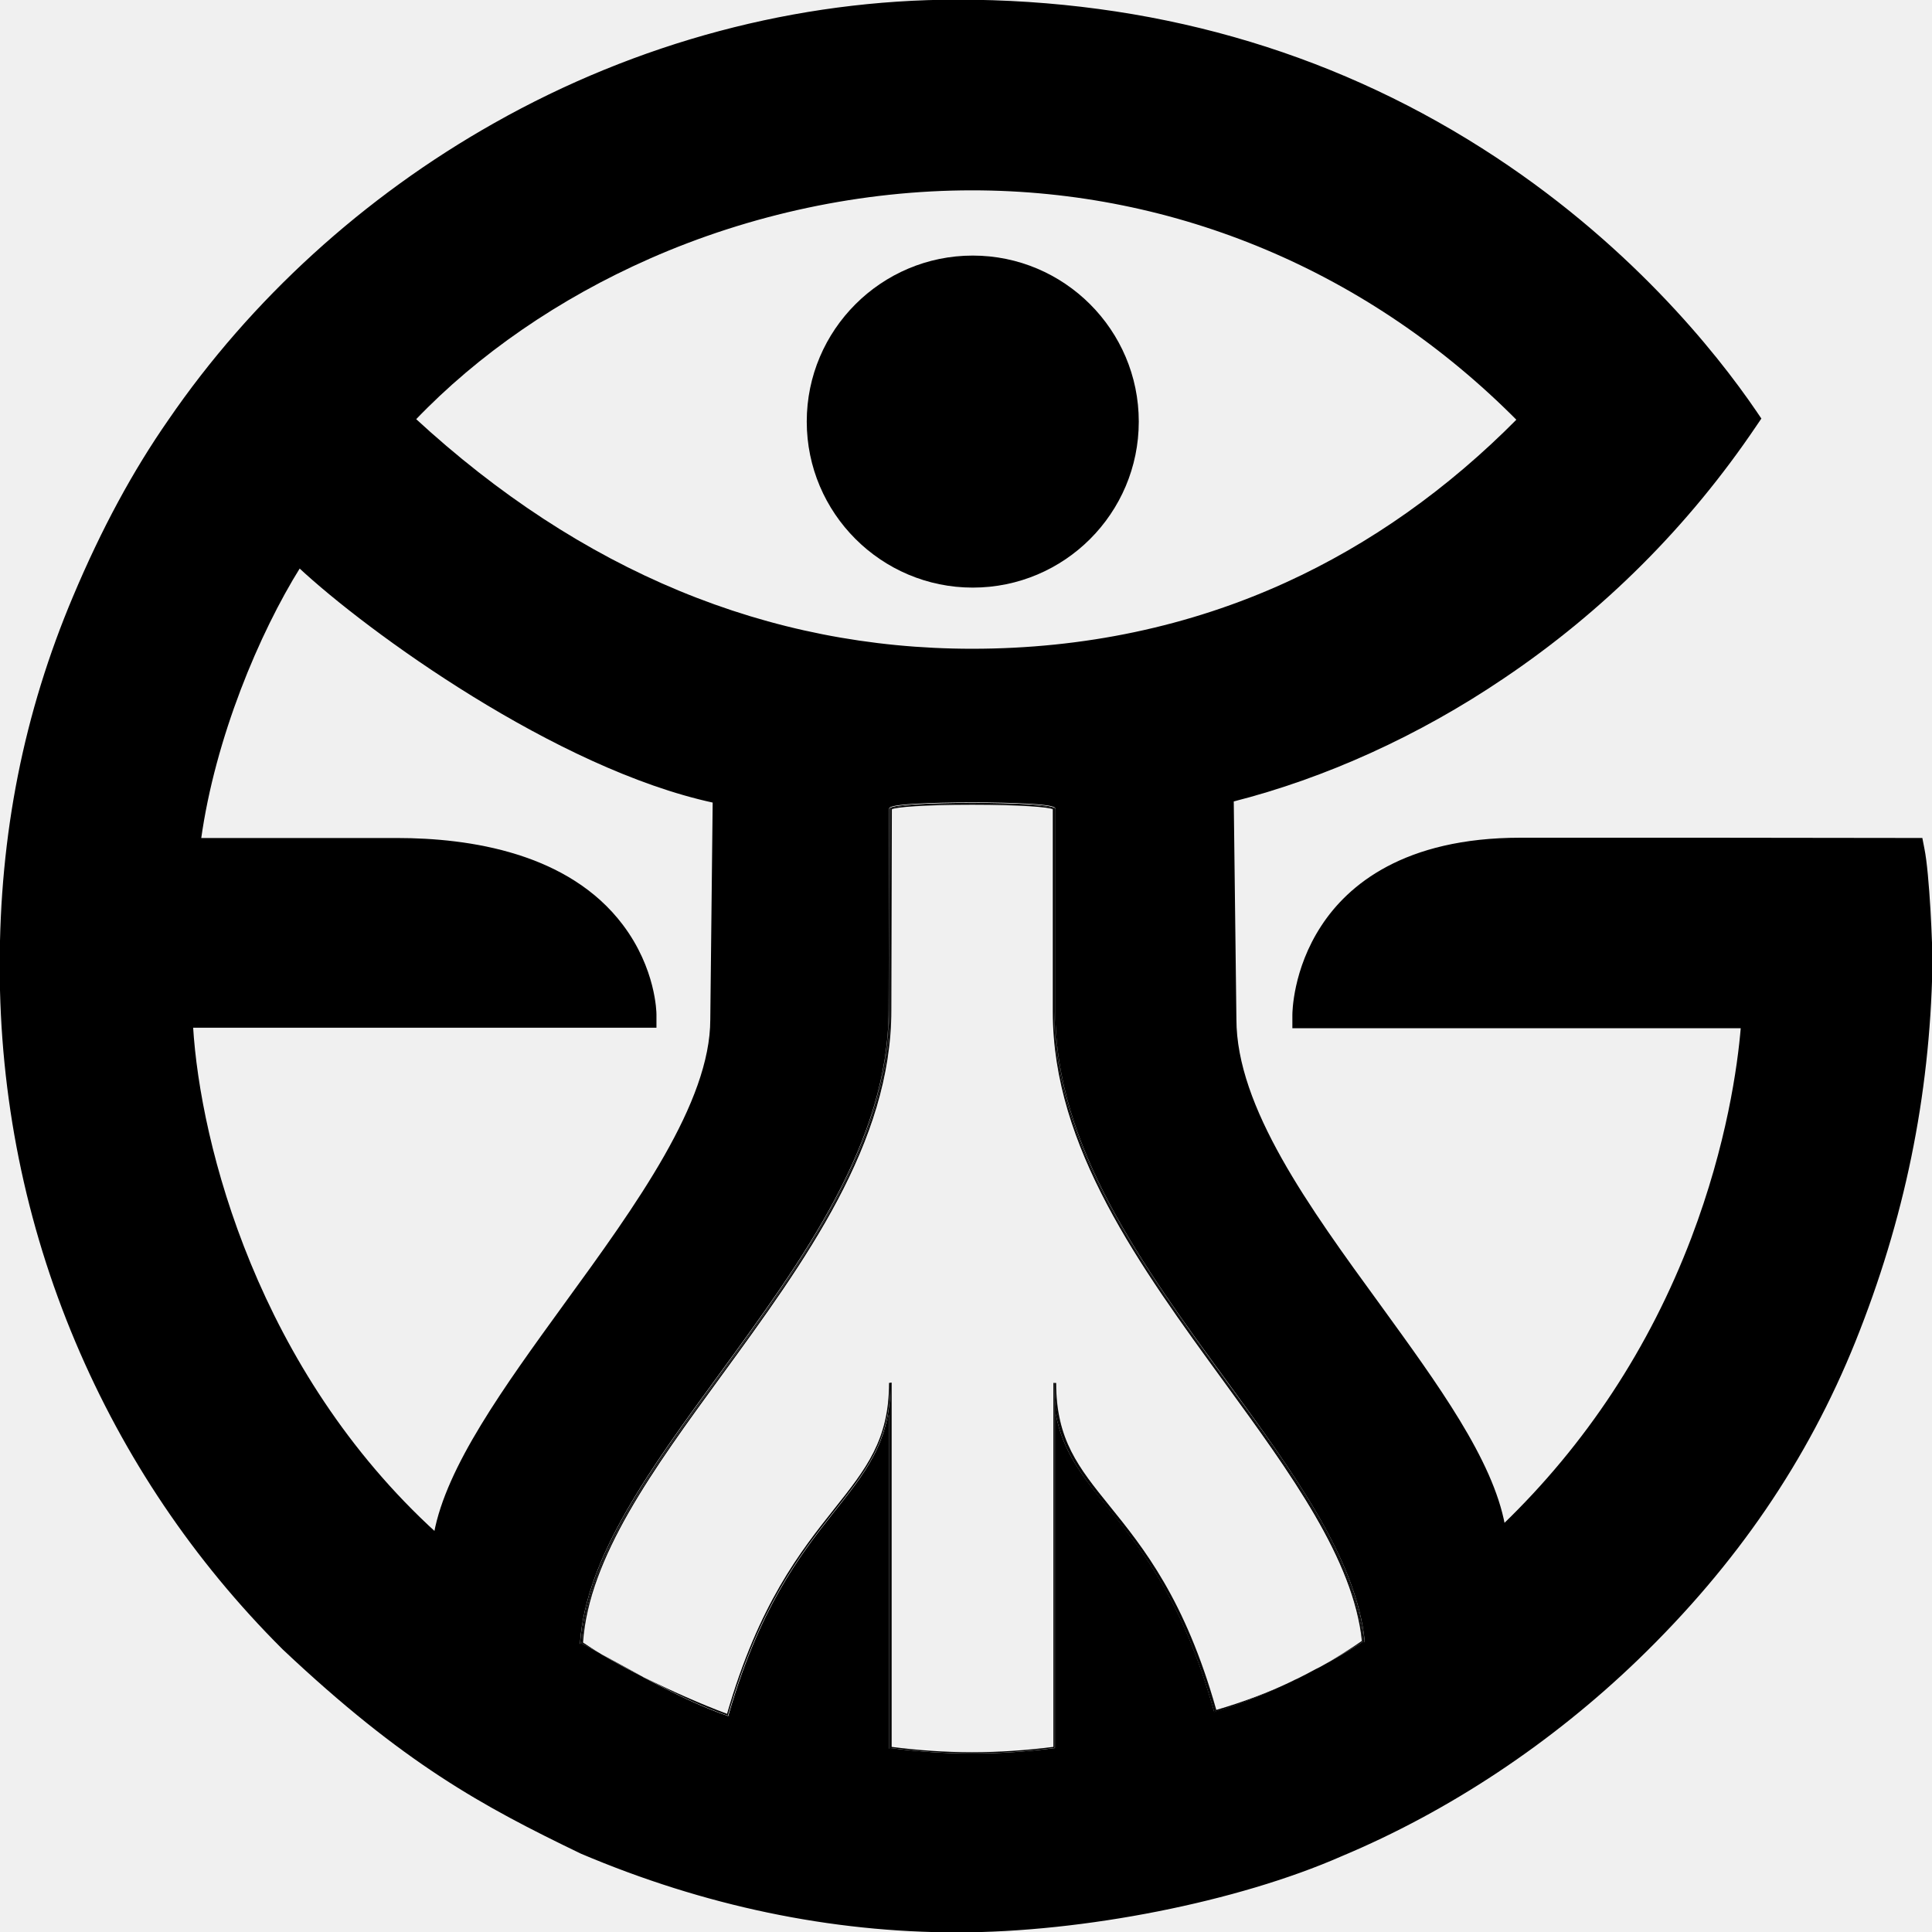
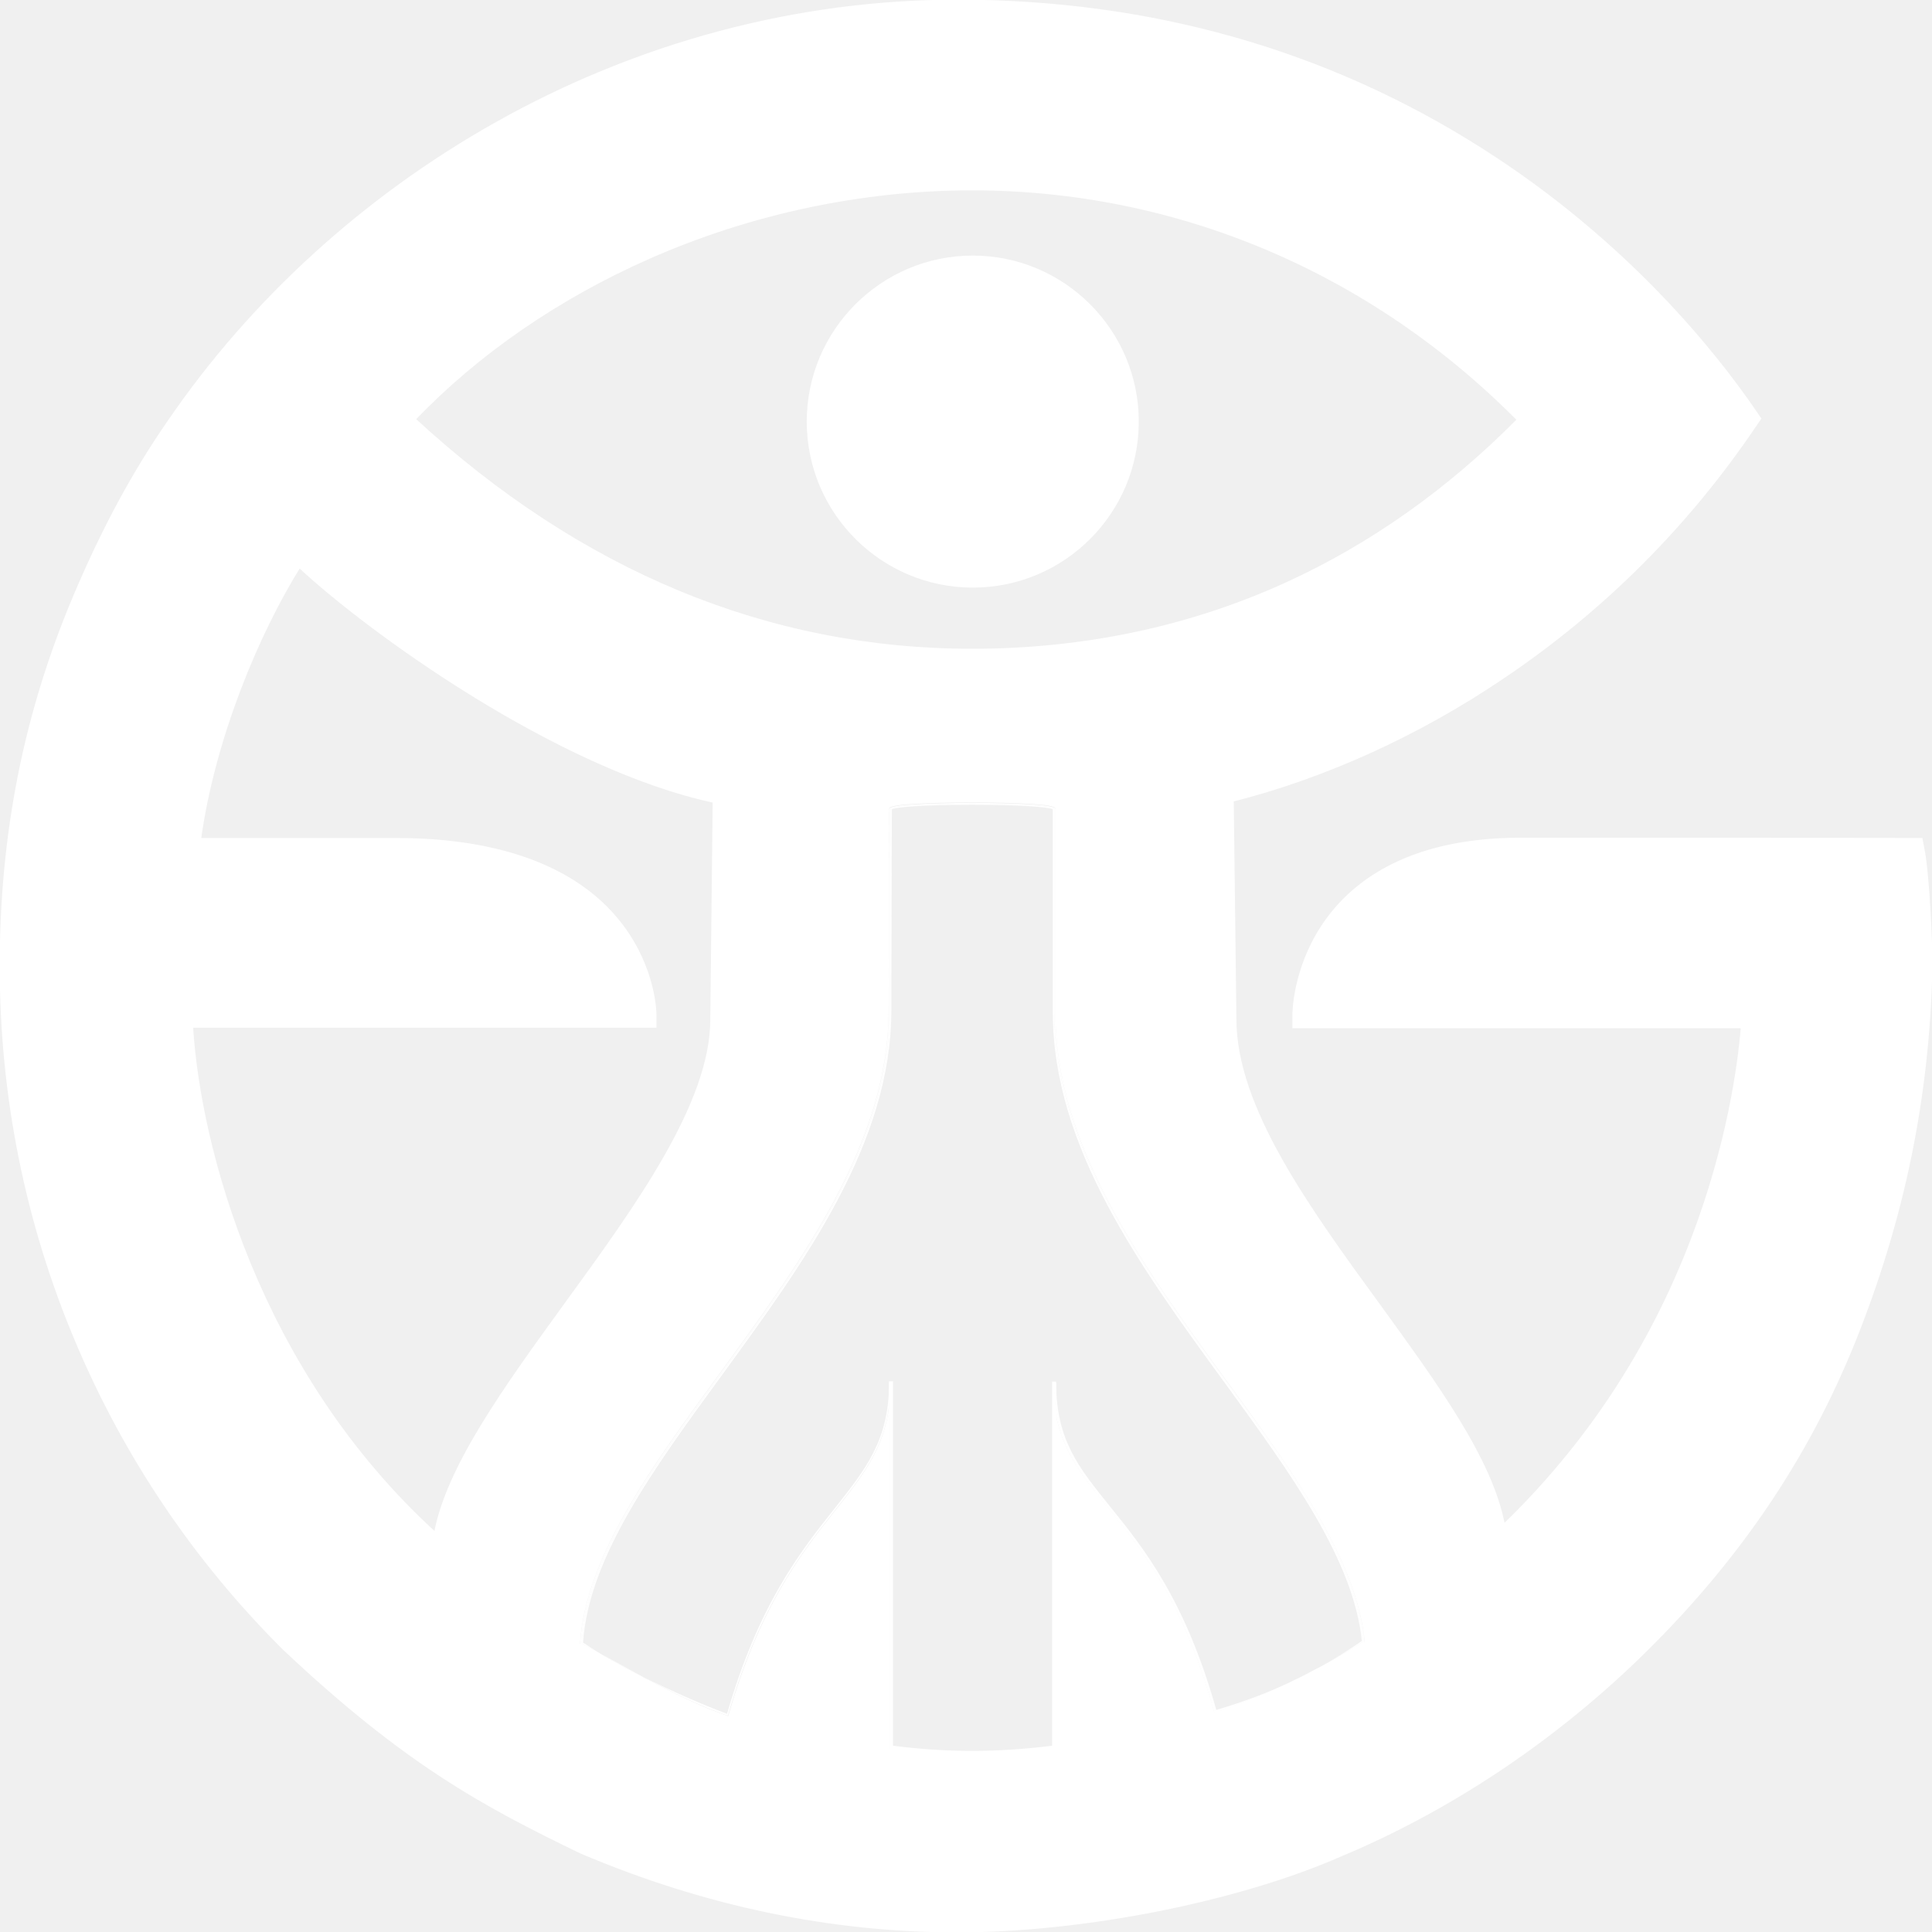
<svg xmlns="http://www.w3.org/2000/svg" xmlns:xlink="http://www.w3.org/1999/xlink" version="1.1" id="svg2" x="0px" y="0px" viewBox="0 0 966.7 966.7" style="enable-background:new 0 0 966.7 966.7;" xml:space="preserve">
  <style type="text/css">
	.st0{clip-path:url(#SVGID_2_);}
	.st1{clip-path:url(#SVGID_4_);}
- 	.st2{fill:none;stroke:#000000;stroke-miterlimit:10;}
+ 	.st2{fill:#FFFFFF;}
+ 	.st3{fill:#FFFFFF;stroke:#FFFFFF;stroke-miterlimit:10;}
+ 	.st4{fill:none;stroke:#FFFFFF;stroke-miterlimit:10;}
</style>
  <g>
    <g>
-       <g id="g10" transform="matrix(1.333333,0,0,-1.333333,0,1122.52)">
-         <defs>
-           <rect id="SVGID_1_" x="-203.4" y="-81.9" width="1122.5" height="1122.5" />
-         </defs>
-         <clipPath id="SVGID_2_">
-           <use xlink:href="#SVGID_1_" style="overflow:visible;" />
-         </clipPath>
-         <g id="g12" class="st0">
-           <g id="g14">
-             <g id="g22">
- 					</g>
-             <g id="g20">
-               <g id="g74">
-                 <defs>
-                   <rect id="SVGID_3_" x="-120.3" y="-3.4" width="965.7" height="965.7" />
-                 </defs>
-                 <clipPath id="SVGID_4_">
-                   <use xlink:href="#SVGID_3_" style="overflow:visible;" />
-                 </clipPath>
-                 <g id="g72" class="st1">
-                   <g id="g30" transform="translate(330.16,400.89)">
-                     <path id="path28" d="M-63.1,58.4l1,81.8c-59.1,12.7-129.9,64.1-155.6,88.2c-15.5-24.8-32.1-64.2-37.4-102.4h74           c27.4,0,64.2-5.6,84.4-32.4c12.3-16.3,12.5-32.6,12.5-33.3v-4.5h-173.9c2.7-44.8,24.6-129.4,91.5-190.4           c4.5,24.9,26.1,54.6,48.8,85.9C-91-11.4-63.1,27-63.1,58.4 M182-175.3l0,0.3c-3.1,30.9-26.7,63.3-51.7,97.6           C98.6-34,65.9,10.9,65.9,61.2v76.2c0,0.6,0,1.4-10.1,2c-5.6,0.3-13.1,0.5-21.1,0.5c-8.1,0-15.6-0.2-21.1-0.5           c-10.1-0.6-10.1-1.4-10.1-2L3.3,61.9C3.3,12.4-29-31.8-60.2-74.6c-25.8-35.3-50.1-68.7-52.3-101l0-0.3l0.3-0.1           c3.2-1.7,6.3-3.4,9.4-5.1c16.2-8.9,31.6-17.3,45.6-22l0.5-0.2l0.1,0.5c11.9,41.3,27.6,61.2,40.3,77.1           c9.3,11.7,17,21.5,19.7,36.2v-125.7l0.4-0.1c10.2-1.4,20.5-2,30.8-2s20.7,0.7,31,2l0.4,0.1v125.8           c2.6-14.4,10.2-23.8,19.4-35.1c12.6-15.6,28.3-34.9,40-76.6l0.1-0.5l0.5,0.1c17.4,5.1,35.6,13.7,55.6,26.3L182-175.3z            M391.5,122.4c1.9-9.3,3.1-36.6,3-44c-1-49-10.5-95-28.9-140.8c-17.9-44.4-44.5-83.3-81.2-118.9           c-32.5-31.4-71-57-111.4-73.9c-38.7-17-96.6-28.4-144-28.4c-47.3,0-94.8,9.9-141,29.5l-0.2,0.1           c-36.7,17.7-66.1,33.6-111.5,76.4l-0.1,0.1c-33.3,33.2-59.4,72-77.6,115.1c-18.8,44.5-28.4,92-28.4,141           c0,49.4,9,94.7,27.5,138.5c10.7,25.4,22.4,47,35.7,66.1c30.9,45.1,73.2,83.7,122.2,111.3c53.5,30.2,113.4,46.1,173.4,46.1           c72.3,0,138.5-18.7,196.7-55.7c54.5-34.6,87.8-76.5,102.8-98.5l1.7-2.5l-1.7-2.5c-25.3-37.5-57.1-69.3-94.5-94.5           c-31.9-21.6-67-37.5-101.7-46.3l1-82.1c0-33.2,27.5-71,54.1-107.5c21.6-29.7,42.2-58,46.7-82.5           c31.3,30.1,55.1,66.3,70.9,107.8c13.3,35,17.4,64.6,18.6,79.3H155.3v4.5c0,0.7,0.1,16.9,10.8,33.2           c9.8,15,30.6,32.8,74.3,32.8l70.9,0l79.5-0.1L391.5,122.4z M239.6,283.6c-55.4,55.9-128.1,86.6-205,86.6           c-41.2,0-83.2-8.9-121.2-25.7c-34-15-64.4-35.9-88.1-60.7C-112.5,226.2-42.1,197,34.6,197c42,0,81.7,8.4,117.9,24.9           C184.1,236.3,213.4,257.1,239.6,283.6" />
-                   </g>
-                   <g id="g34" transform="translate(558.59,157.99)">
-                     <path id="path32" d="M-63.1,58.4c5.4,2.9,10.7,6.1,16.1,9.5c-6.9,68.9-116,145-116,236.2v76.2c0,2.7-61.4,2.7-61.4,0           l-0.2-75.5c0-91.2-111.1-167-115.7-237.6c2.4-1.3,4.8-2.6,7.1-3.9c0,0,0.1,0,0.1-0.1c4.7-2.8,10-5.7,15.6-8.5           c0.1,0,0.1,0,0.1-0.1c11.3-6,22-11.3,32.1-14.7c23,80.2,60.9,80.2,60.9,124.9V27.9c20.5-2.7,41-2.7,61.7,0V165           c0-44.7,37.8-43,60.3-123.3c9.5,2.8,19,6.6,28.5,11.2c0.9,0.4,1.8,0.9,2.7,1.3c2.2,1.1,4.3,2.2,6.5,3.4           C-64.2,57.8-63.7,58.1-63.1,58.4 M-46.5,68l0-0.3l-0.3-0.2c-20-12.6-38.2-21.2-55.6-26.3l-0.5-0.1l-0.1,0.5           c-11.7,41.7-27.4,61.1-40,76.6c-9.1,11.3-16.7,20.7-19.4,35.1V27.5l-0.4-0.1c-10.3-1.4-20.8-2.1-31-2.1           c-10.3,0-20.6,0.7-30.8,2l-0.4,0.1v125.7c-2.7-14.7-10.4-24.4-19.7-36.2c-12.7-16-28.4-35.8-40.3-77.1l-0.1-0.5l-0.5,0.2           c-14,4.7-29.4,13.1-45.6,22c-3.1,1.7-6.3,3.4-9.4,5.1l-0.3,0.2l0,0.3c2.1,32.3,26.5,65.7,52.3,101           c31.2,42.8,63.5,87,63.5,136.5l0.2,75.5c0,0.6,0,1.4,10.1,2c5.6,0.3,13.1,0.5,21.1,0.5c8.1,0,15.6-0.2,21.1-0.5           c10.1-0.6,10.1-1.4,10.1-2v-76.2c0-50.3,32.7-95.1,64.3-138.5C-73.2,131.3-49.6,98.9-46.5,68" />
-                   </g>
-                   <g id="g38" transform="translate(558.59,157.99)">
-                     <path id="path36" d="M-63.1,58.4c5.4,3,10.5,6.2,15.6,9.7C-50.7,98.7-74.2,130.9-99,165c-31.7,43.5-64.5,88.5-64.5,139.1           v76.1c-1.2,0.8-12.1,1.7-30.2,1.7c-18.1,0-29-0.9-30.2-1.7l-0.2-75.4c0-49.8-32.4-94.2-63.7-137.1           c-25.6-35.1-49.8-68.2-52-100.2c2-1.3,4.2-2.8,6.6-4.2c-2.4,1.3-4.7,2.6-7.1,3.9c4.7,70.6,115.7,146.3,115.7,237.6           l0.2,75.5c0,2.7,61.4,2.7,61.4,0v-76.2c0-91.2,109.2-167.3,116-236.2C-52.4,64.5-57.7,61.4-63.1,58.4" />
-                   </g>
-                   <g id="g42" transform="translate(556.9,157.07)">
-                     <path id="path40" d="M-63.1,58.4c0.6,0.3,1.1,0.6,1.7,0.9C-62,59-62.5,58.7-63.1,58.4" />
-                   </g>
-                   <g id="g46" transform="translate(550.43,153.71)">
-                     <path id="path44" d="M-63.1,58.4c2.2,1.1,4.3,2.2,6.5,3.4C-58.8,60.6-60.9,59.5-63.1,58.4" />
-                   </g>
-                   <g id="g50" transform="translate(550.43,153.71)">
-                     <path id="path48" d="M-63.1,58.4c-0.9-0.5-1.8-0.9-2.7-1.3C-64.9,57.6-64,58-63.1,58.4" />
-                   </g>
-                   <g id="g54" transform="translate(547.74,152.4)">
-                     <path id="path52" d="M-63.1,58.4c-9.5-4.6-19-8.4-28.5-11.2c-22.6,80.3-60.3,78.6-60.3,123.3h0.5           c0-21.3,8.4-31.7,20.1-46.2c12.6-15.6,28.3-35,40-76.5C-81.1,50.8-71.8,54.3-63.1,58.4" />
-                   </g>
-                   <g id="g58" transform="translate(428.15,687.58)">
-                     <path id="path56" d="M-63.1,58.4c34.3,0,62.3-27.9,62.3-62.3s-27.9-62.3-62.3-62.3c-34.3,0-62.3,27.9-62.3,62.3           S-97.4,58.4-63.1,58.4" />
-                   </g>
-                   <g id="g62" transform="translate(458.91,264.53)">
-                     <path id="path60" d="M-63.1,58.4V-78.6c-20.7-2.7-41.2-2.7-61.7,0V58.5h0.5V-78.2c10-1.3,20.1-2,30.2-2s20.3,0.7,30.5,2           V58.4H-63.1z" />
-                   </g>
-                   <g id="g66" transform="translate(396.74,264.54)">
-                     <path id="path64" d="M-63.1,58.4h0.5c0-44.7-37.9-44.7-61-124.9c-10,3.4-20.8,8.7-32.1,14.7c10.8-5.4,22.4-10.5,31.8-14           c11.9,41.2,27.6,61,40.3,77C-71.7,26.2-63.1,37-63.1,58.4" />
-                   </g>
-                   <g id="g70" transform="translate(304.08,154.39)">
-                     <path id="path68" d="M-63.1,58.4c-5.6,2.8-10.9,5.7-15.6,8.5C-73.4,64-68.2,61.2-63.1,58.4" />
+       <g>
+         <g>
+           <g>
+             <defs>
+               <rect id="SVGID_1_" x="-520.7" y="-514.4" width="1995.6" height="1995.6" />
+             </defs>
+             <clipPath id="SVGID_2_">
+               <use xlink:href="#SVGID_1_" style="overflow:visible;" />
+             </clipPath>
+             <g class="st0">
+               <g id="g10" transform="matrix(1.333333,0,0,-1.333333,0,1122.52)">
+                 <g id="g22">
+ 							</g>
+                 <g id="g12">
+                   <g id="g14">
+                     <g id="g20">
+                       <g id="g74">
+                         <defs>
+                           <rect id="SVGID_3_" x="-495.8" y="-378.9" width="1716.8" height="1716.8" />
+                         </defs>
+                         <clipPath id="SVGID_4_">
+                           <use xlink:href="#SVGID_3_" style="overflow:visible;" />
+                         </clipPath>
+                         <g id="g72" class="st1">
+                           <g id="g30" transform="translate(330.16,400.89)">
+                             <path id="path28" class="st2" d="M-63.1,58.4l1,81.8c-59.1,12.7-129.9,64.1-155.6,88.2               c-15.5-24.8-32.1-64.2-37.4-102.4h74c27.4,0,64.2-5.6,84.4-32.4C-84.4,77.3-84.2,61-84.2,60.3v-4.5h-173.9               c2.7-44.8,24.6-129.4,91.5-190.4c4.5,24.9,26.1,54.6,48.8,85.9C-91-11.4-63.1,27-63.1,58.4 M182-175.3v0.3               c-3.1,30.9-26.7,63.3-51.7,97.6C98.6-34,65.9,10.9,65.9,61.2v76.2c0,0.6,0,1.4-10.1,2c-5.6,0.3-13.1,0.5-21.1,0.5               c-8.1,0-15.6-0.2-21.1-0.5c-10.1-0.6-10.1-1.4-10.1-2L3.3,61.9C3.3,12.4-29-31.8-60.2-74.6               c-25.8-35.3-50.1-68.7-52.3-101v-0.3l0.3-0.1c3.2-1.7,6.3-3.4,9.4-5.1c16.2-8.9,31.6-17.3,45.6-22l0.5-0.2l0.1,0.5               c11.9,41.3,27.6,61.2,40.3,77.1C-7-114,0.7-104.2,3.4-89.5v-125.7l0.4-0.1c10.2-1.4,20.5-2,30.8-2s20.7,0.7,31,2               l0.4,0.1v125.8c2.6-14.4,10.2-23.8,19.4-35.1c12.6-15.6,28.3-34.9,40-76.6l0.1-0.5l0.5,0.1               c17.4,5.1,35.6,13.7,55.6,26.3L182-175.3z M391.5,122.4c1.9-9.3,3.1-36.6,3-44c-1-49-10.5-95-28.9-140.8               c-17.9-44.4-44.5-83.3-81.2-118.9c-32.5-31.4-71-57-111.4-73.9c-38.7-17-96.6-28.4-144-28.4c-47.3,0-94.8,9.9-141,29.5               l-0.2,0.1c-36.7,17.7-66.1,33.6-111.5,76.4l-0.1,0.1c-33.3,33.2-59.4,72-77.6,115.1c-18.8,44.5-28.4,92-28.4,141               c0,49.4,9,94.7,27.5,138.5c10.7,25.4,22.4,47,35.7,66.1c30.9,45.1,73.2,83.7,122.2,111.3               C-90.9,424.7-31,440.6,29,440.6c72.3,0,138.5-18.7,196.7-55.7c54.5-34.6,87.8-76.5,102.8-98.5l1.7-2.5l-1.7-2.5               c-25.3-37.5-57.1-69.3-94.5-94.5c-31.9-21.6-67-37.5-101.7-46.3l1-82.1c0-33.2,27.5-71,54.1-107.5               c21.6-29.7,42.2-58,46.7-82.5c31.3,30.1,55.1,66.3,70.9,107.8c13.3,35,17.4,64.6,18.6,79.3H155.3v4.5               c0,0.7,0.1,16.9,10.8,33.2c9.8,15,30.6,32.8,74.3,32.8h70.9l79.5-0.1L391.5,122.4z M239.6,283.6               c-55.4,55.9-128.1,86.6-205,86.6c-41.2,0-83.2-8.9-121.2-25.7c-34-15-64.4-35.9-88.1-60.7               C-112.5,226.2-42.1,197,34.6,197c42,0,81.7,8.4,117.9,24.9C184.1,236.3,213.4,257.1,239.6,283.6" />
+                           </g>
+                           <g id="g34" transform="translate(558.59,157.99)">
+                             <path id="path32" class="st2" d="M-63.1,58.4c5.4,2.9,10.7,6.1,16.1,9.5c-6.9,68.9-116,145-116,236.2v76.2               c0,2.7-61.4,2.7-61.4,0l-0.2-75.5c0-91.2-111.1-167-115.7-237.6c2.4-1.3,4.8-2.6,7.1-3.9c0,0,0.1,0,0.1-0.1               c4.7-2.8,10-5.7,15.6-8.5c0.1,0,0.1,0,0.1-0.1c11.3-6,22-11.3,32.1-14.7c23,80.2,60.9,80.2,60.9,124.9V27.9               c20.5-2.7,41-2.7,61.7,0V165c0-44.7,37.8-43,60.3-123.3c9.5,2.8,19,6.6,28.5,11.2c0.9,0.4,1.8,0.9,2.7,1.3               c2.2,1.1,4.3,2.2,6.5,3.4C-64.2,57.8-63.7,58.1-63.1,58.4 M-46.5,68v-0.3l-0.3-0.2c-20-12.6-38.2-21.2-55.6-26.3               l-0.5-0.1l-0.1,0.5c-11.7,41.7-27.4,61.1-40,76.6c-9.1,11.3-16.7,20.7-19.4,35.1V27.5l-0.4-0.1               c-10.3-1.4-20.8-2.1-31-2.1c-10.3,0-20.6,0.7-30.8,2l-0.4,0.1v125.7c-2.7-14.7-10.4-24.4-19.7-36.2               c-12.7-16-28.4-35.8-40.3-77.1l-0.1-0.5l-0.5,0.2c-14,4.7-29.4,13.1-45.6,22c-3.1,1.7-6.3,3.4-9.4,5.1l-0.3,0.2v0.3               c2.1,32.3,26.5,65.7,52.3,101c31.2,42.8,63.5,87,63.5,136.5l0.2,75.5c0,0.6,0,1.4,10.1,2c5.6,0.3,13.1,0.5,21.1,0.5               c8.1,0,15.6-0.2,21.1-0.5c10.1-0.6,10.1-1.4,10.1-2v-76.2c0-50.3,32.7-95.1,64.3-138.5C-73.2,131.3-49.6,98.9-46.5,68" />
+                           </g>
+                           <g id="g38" transform="translate(558.59,157.99)">
+                             <path id="path36" class="st2" d="M-63.1,58.4c5.4,3,10.5,6.2,15.6,9.7C-50.7,98.7-74.2,130.9-99,165               c-31.7,43.5-64.5,88.5-64.5,139.1v76.1c-1.2,0.8-12.1,1.7-30.2,1.7c-18.1,0-29-0.9-30.2-1.7l-0.2-75.4               c0-49.8-32.4-94.2-63.7-137.1c-25.6-35.1-49.8-68.2-52-100.2c2-1.3,4.2-2.8,6.6-4.2c-2.4,1.3-4.7,2.6-7.1,3.9               c4.7,70.6,115.7,146.3,115.7,237.6l0.2,75.5c0,2.7,61.4,2.7,61.4,0v-76.2c0-91.2,109.2-167.3,116-236.2               C-52.4,64.5-57.7,61.4-63.1,58.4" />
+                           </g>
+                           <g id="g42" transform="translate(556.9,157.07)">
+                             <path id="path40" class="st2" d="M-63.1,58.4c0.6,0.3,1.1,0.6,1.7,0.9C-62,59-62.5,58.7-63.1,58.4" />
+                           </g>
+                           <g id="g46" transform="translate(550.43,153.71)">
+                             <path id="path44" class="st2" d="M-63.1,58.4c2.2,1.1,4.3,2.2,6.5,3.4C-58.8,60.6-60.9,59.5-63.1,58.4" />
+                           </g>
+                           <g id="g50" transform="translate(550.43,153.71)">
+                             <path id="path48" class="st2" d="M-63.1,58.4c-0.9-0.5-1.8-0.9-2.7-1.3C-64.9,57.6-64,58-63.1,58.4" />
+                           </g>
+                           <g id="g54" transform="translate(547.74,152.4)">
+                             <path id="path52" class="st2" d="M-63.1,58.4c-9.5-4.6-19-8.4-28.5-11.2c-22.6,80.3-60.3,78.6-60.3,123.3h0.5               c0-21.3,8.4-31.7,20.1-46.2c12.6-15.6,28.3-35,40-76.5C-81.1,50.8-71.8,54.3-63.1,58.4" />
+                           </g>
+                           <g id="g58" transform="translate(428.15,687.58)">
+                             <path id="path56" class="st2" d="M-63.1,58.4c34.3,0,62.3-27.9,62.3-62.3s-27.9-62.3-62.3-62.3               c-34.3,0-62.3,27.9-62.3,62.3S-97.4,58.4-63.1,58.4" />
+                           </g>
+                           <g id="g62" transform="translate(458.91,264.53)">
+                             <path id="path60" class="st3" d="M-63.1,58.4v-137c-20.7-2.7-41.2-2.7-61.7,0V58.5h0.5V-78.2c10-1.3,20.1-2,30.2-2               s20.3,0.7,30.5,2V58.4H-63.1z" />
+                           </g>
+                           <g id="g66" transform="translate(396.74,264.54)">
+                             <path id="path64" class="st2" d="M-63.1,58.4h0.5c0-44.7-37.9-44.7-61-124.9c-10,3.4-20.8,8.7-32.1,14.7               c10.8-5.4,22.4-10.5,31.8-14c11.9,41.2,27.6,61,40.3,77C-71.7,26.2-63.1,37-63.1,58.4" />
+                           </g>
+                           <g id="g70" transform="translate(304.08,154.39)">
+                             <path id="path68" class="st2" d="M-63.1,58.4c-5.6,2.8-10.9,5.7-15.6,8.5C-73.4,64-68.2,61.2-63.1,58.4" />
+                           </g>
+                         </g>
+                       </g>
+                     </g>
+                     <g id="g76" transform="translate(422.29,58.82)">
+                       <path id="path78" class="st4" d="M-63.1,58.4c-47.3,0-94.8,9.9-141,29.5l-0.2,0.1c-36.7,17.7-66.1,33.6-111.5,76.4            l-0.1,0.1c-33.3,33.2-59.4,72-77.6,115.1c-18.8,44.5-28.4,92-28.4,141c0,49.4,9,94.7,27.5,138.5            c10.7,25.4,22.4,47,35.7,66.1c30.9,45.1,73.2,83.7,122.2,111.3c53.5,30.2,113.4,46.2,173.4,46.2            c72.3,0,138.5-18.7,196.7-55.7c54.5-34.6,87.8-76.5,102.8-98.5l1.7-2.5l-1.7-2.5c-25.3-37.5-57.1-69.3-94.5-94.5            c-31.9-21.6-67-37.5-101.7-46.3l1-82.1c0-33.2,27.5-71,54.1-107.5c21.6-29.8,42.2-58,46.7-82.5            c31.2,30.1,55.1,66.3,70.9,107.8c13.3,35,17.4,64.6,18.6,79.3H63.2v4.5c0,0.7,0.1,16.9,10.8,33.2            c9.8,15,30.6,32.8,74.3,32.8h70.9l79.5-0.1l0.7-3.6c1.9-9.3,3.1-36.6,3-44c-1-49-10.5-95-28.9-140.8            c-17.9-44.4-44.4-83.3-81.2-118.9c-32.5-31.4-71-57-111.4-73.9C42.2,69.9-15.7,58.4-63.1,58.4z" />
+                     </g>
+                     <g id="g80" transform="translate(635.87,622.96)">
+                       <path id="path82" class="st4" d="M-63.1,58.4c-1,1-2,2-3,3c-55.4,55.9-128.1,86.6-205,86.6c-41.2,0-83.1-8.9-121.2-25.7            c-34-15-64.4-35.9-88.1-60.7c-1-1-2-2.1-3-3.2" />
+                     </g>
+                     <g id="g84" transform="translate(215.3,629.23)">
+                       <path id="path86" class="st4" d="M-63.1,58.4c1.1-1,2.1-2,3.2-3C2.4-2.1,72.8-31.3,149.5-31.3c42,0,81.7,8.4,117.9,24.9            C299,8,328.3,28.7,354.5,55.2c1,1,2,2,3,3" />
+                     </g>
+                     <g id="g88" transform="translate(135.05,398.31)">
+                       <path id="path90" class="st4" d="M-63.1,58.4C-60.4,13.6-38.5-71,28.3-131.9C32.9-107,54.4-77.3,77.1-46            C104.1-8.9,132,29.6,132,61l0.9,81.8C73.9,155.5,3.1,206.9-22.7,231c-15.5-24.8-32.1-64.2-37.4-102.4h74            c27.4,0,64.2-5.6,84.4-32.4c12.3-16.3,12.5-32.6,12.5-33.3v-4.5C110.8,58.4-63.1,58.4-63.1,58.4z" />
+                     </g>
                  </g>
                </g>
              </g>
-             </g>
-             <g id="g76" transform="translate(422.29,58.82)">
-               <path id="path78" class="st2" d="M-63.1,58.4c-47.3,0-94.8,9.9-141,29.5l-0.2,0.1c-36.7,17.7-66.1,33.6-111.5,76.4l-0.1,0.1        c-33.3,33.2-59.4,72-77.6,115.1c-18.8,44.5-28.4,92-28.4,141c0,49.4,9,94.7,27.5,138.5c10.7,25.4,22.4,47,35.7,66.1        c30.9,45.1,73.2,83.7,122.2,111.3c53.5,30.2,113.4,46.2,173.4,46.2c72.3,0,138.5-18.7,196.7-55.7        c54.5-34.6,87.8-76.5,102.8-98.5l1.7-2.5l-1.7-2.5c-25.3-37.5-57.1-69.3-94.5-94.5c-31.9-21.6-67-37.5-101.7-46.3l1-82.1        c0-33.2,27.5-71,54.1-107.5c21.6-29.8,42.2-58,46.7-82.5c31.2,30.1,55.1,66.3,70.9,107.8c13.3,35,17.4,64.6,18.6,79.3H63.2        v4.5c0,0.7,0.1,16.9,10.8,33.2c9.8,15,30.6,32.8,74.3,32.8l70.9,0l79.5-0.1l0.7-3.6c1.9-9.3,3.1-36.6,3-44        c-1-49-10.5-95-28.9-140.8c-17.9-44.4-44.4-83.3-81.2-118.9c-32.5-31.4-71-57-111.4-73.9C42.2,69.9-15.7,58.4-63.1,58.4z" />
-             </g>
-             <g id="g80" transform="translate(635.87,622.96)">
-               <path id="path82" class="st2" d="M-63.1,58.4c-1,1-2,2-3,3c-55.4,55.9-128.1,86.6-205,86.6c-41.2,0-83.1-8.9-121.2-25.7        c-34-15-64.4-35.9-88.1-60.7c-1-1-2-2.1-3-3.2" />
-             </g>
-             <g id="g84" transform="translate(215.3,629.23)">
-               <path id="path86" class="st2" d="M-63.1,58.4c1.1-1,2.1-2,3.2-3C2.4-2.1,72.8-31.3,149.5-31.3c42,0,81.7,8.4,117.9,24.9        C299,8,328.3,28.7,354.5,55.2c1,1,2,2,3,3" />
-             </g>
-             <g id="g88" transform="translate(135.05,398.31)">
-               <path id="path90" class="st2" d="M-63.1,58.4C-60.4,13.6-38.5-71,28.3-131.9C32.9-107,54.4-77.3,77.1-46        C104.1-8.9,132,29.6,132,61l0.9,81.8C73.9,155.5,3.1,206.9-22.7,231c-15.5-24.8-32.1-64.2-37.4-102.4h74        c27.4,0,64.2-5.6,84.4-32.4c12.3-16.3,12.5-32.6,12.5-33.3v-4.5H-63.1z" />
            </g>
          </g>
        </g>
      </g>
    </g>
  </g>
</svg>
